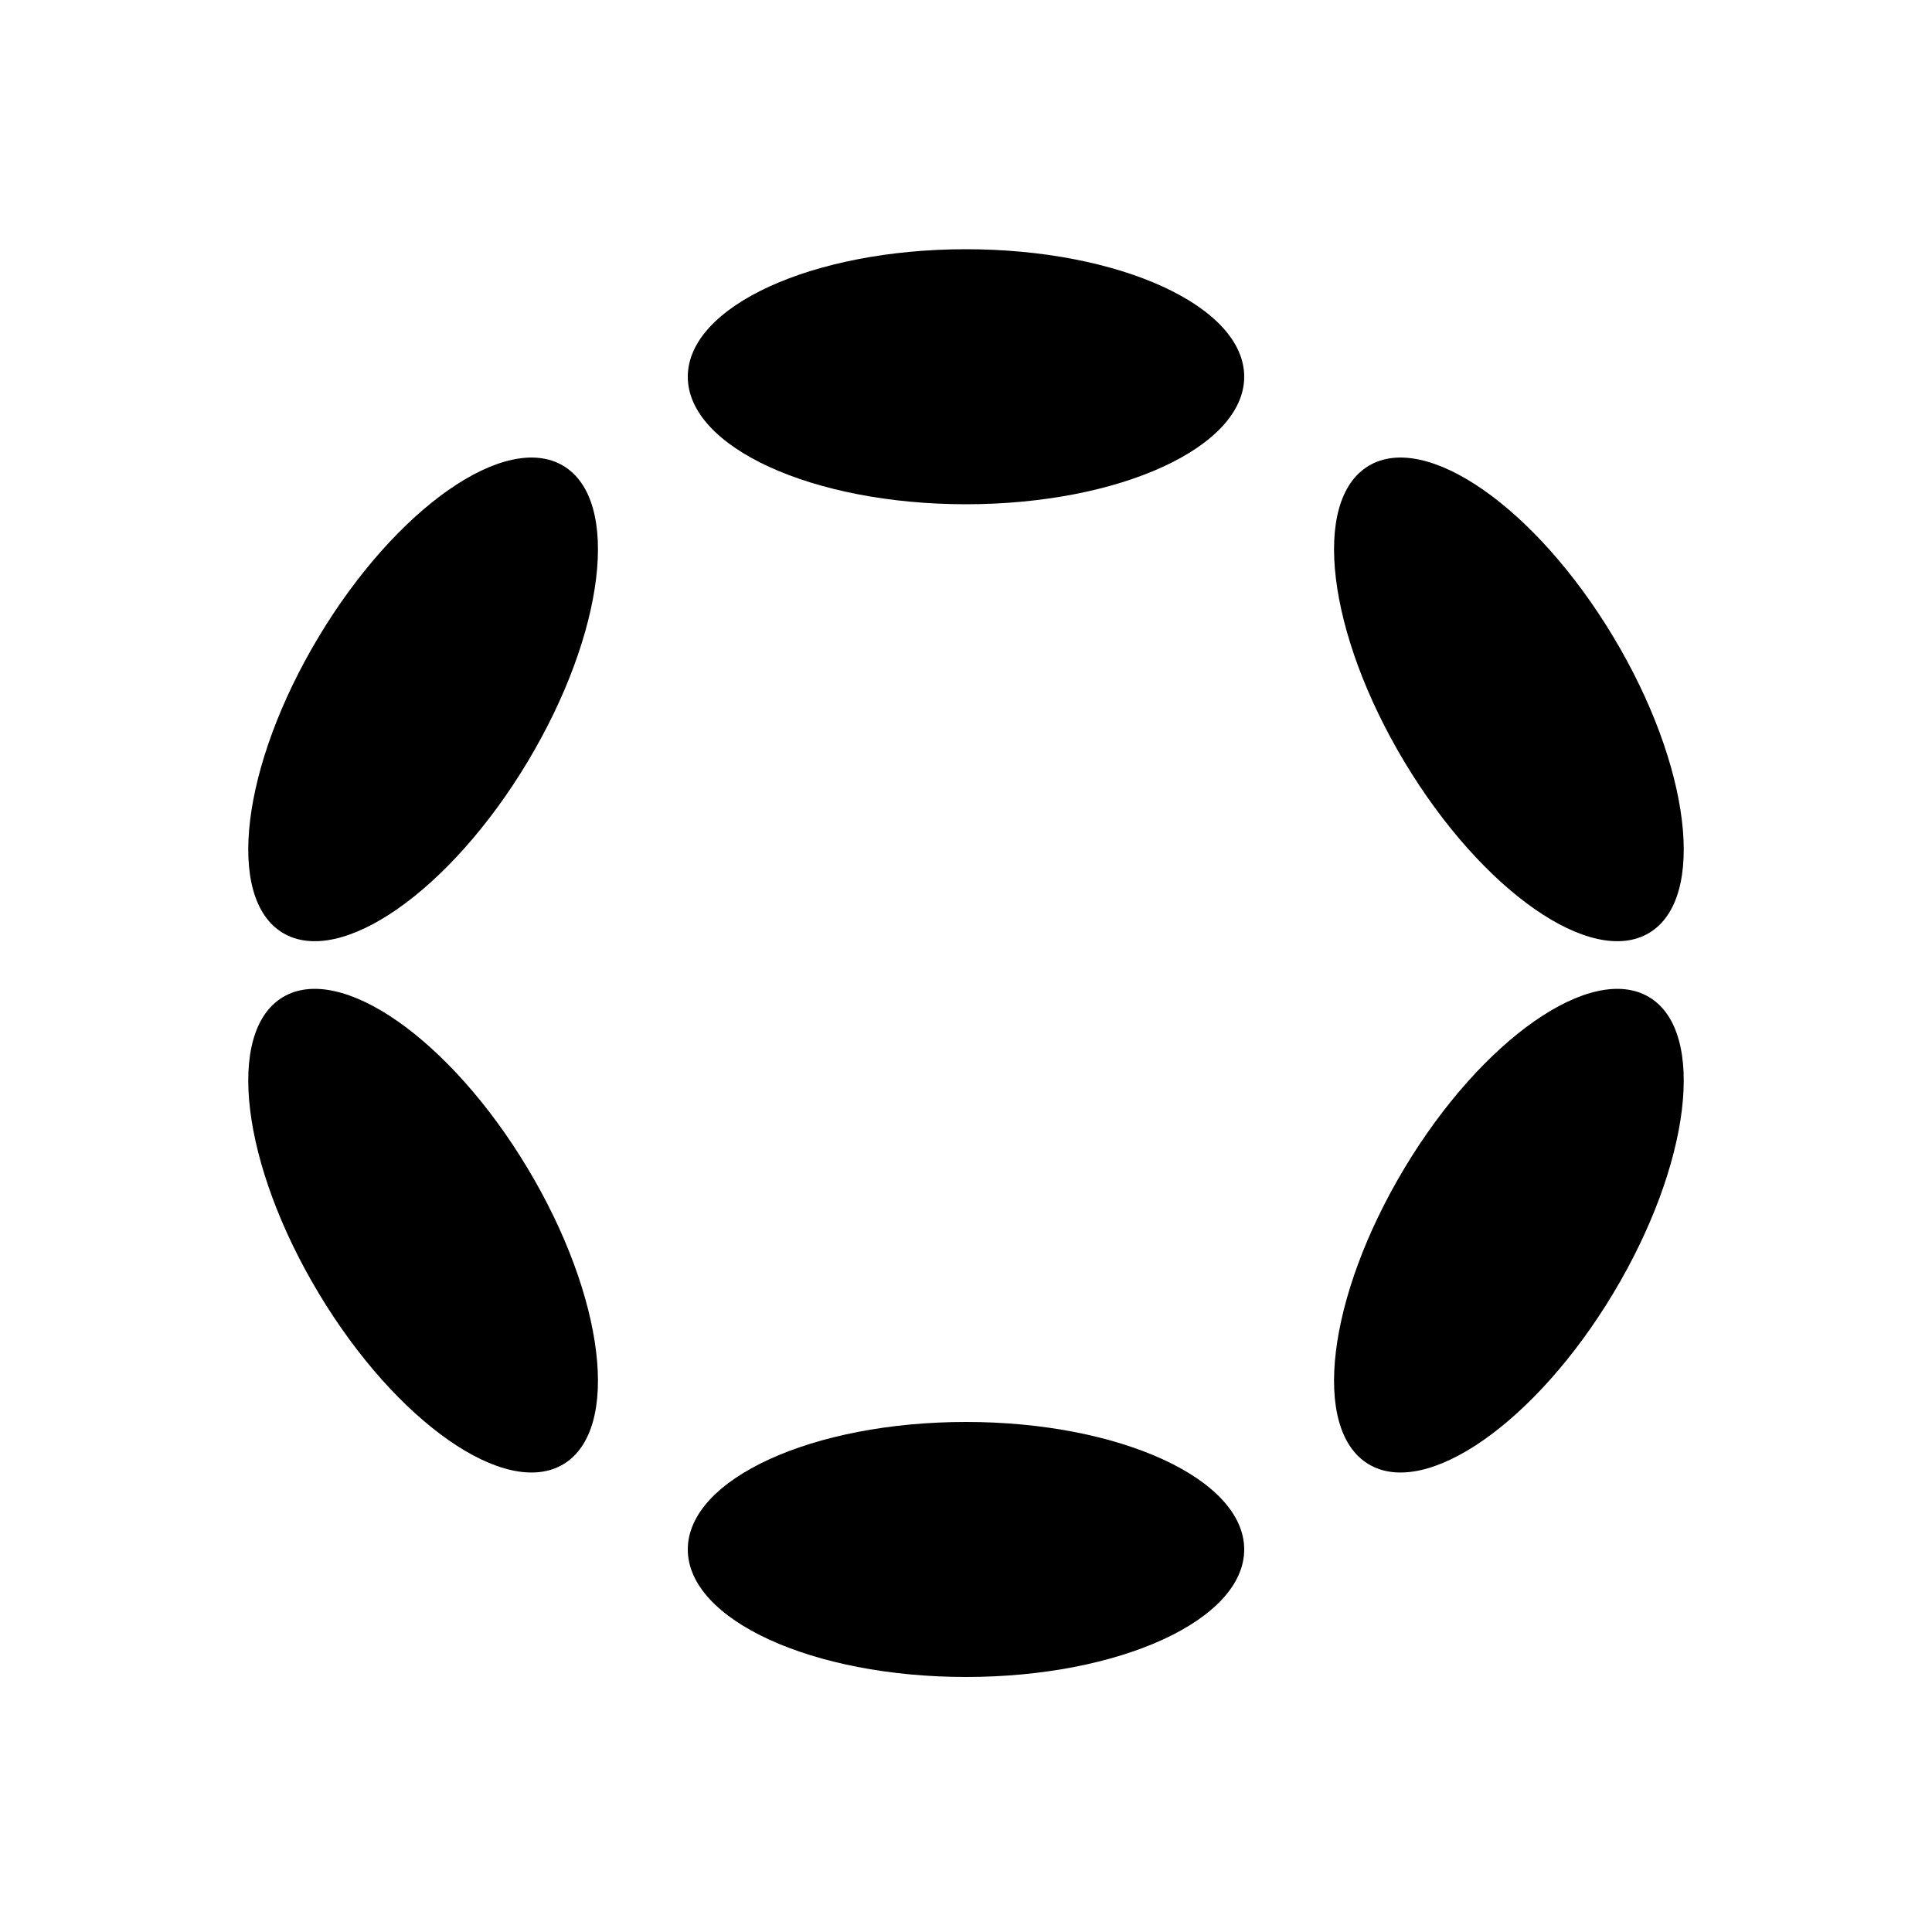
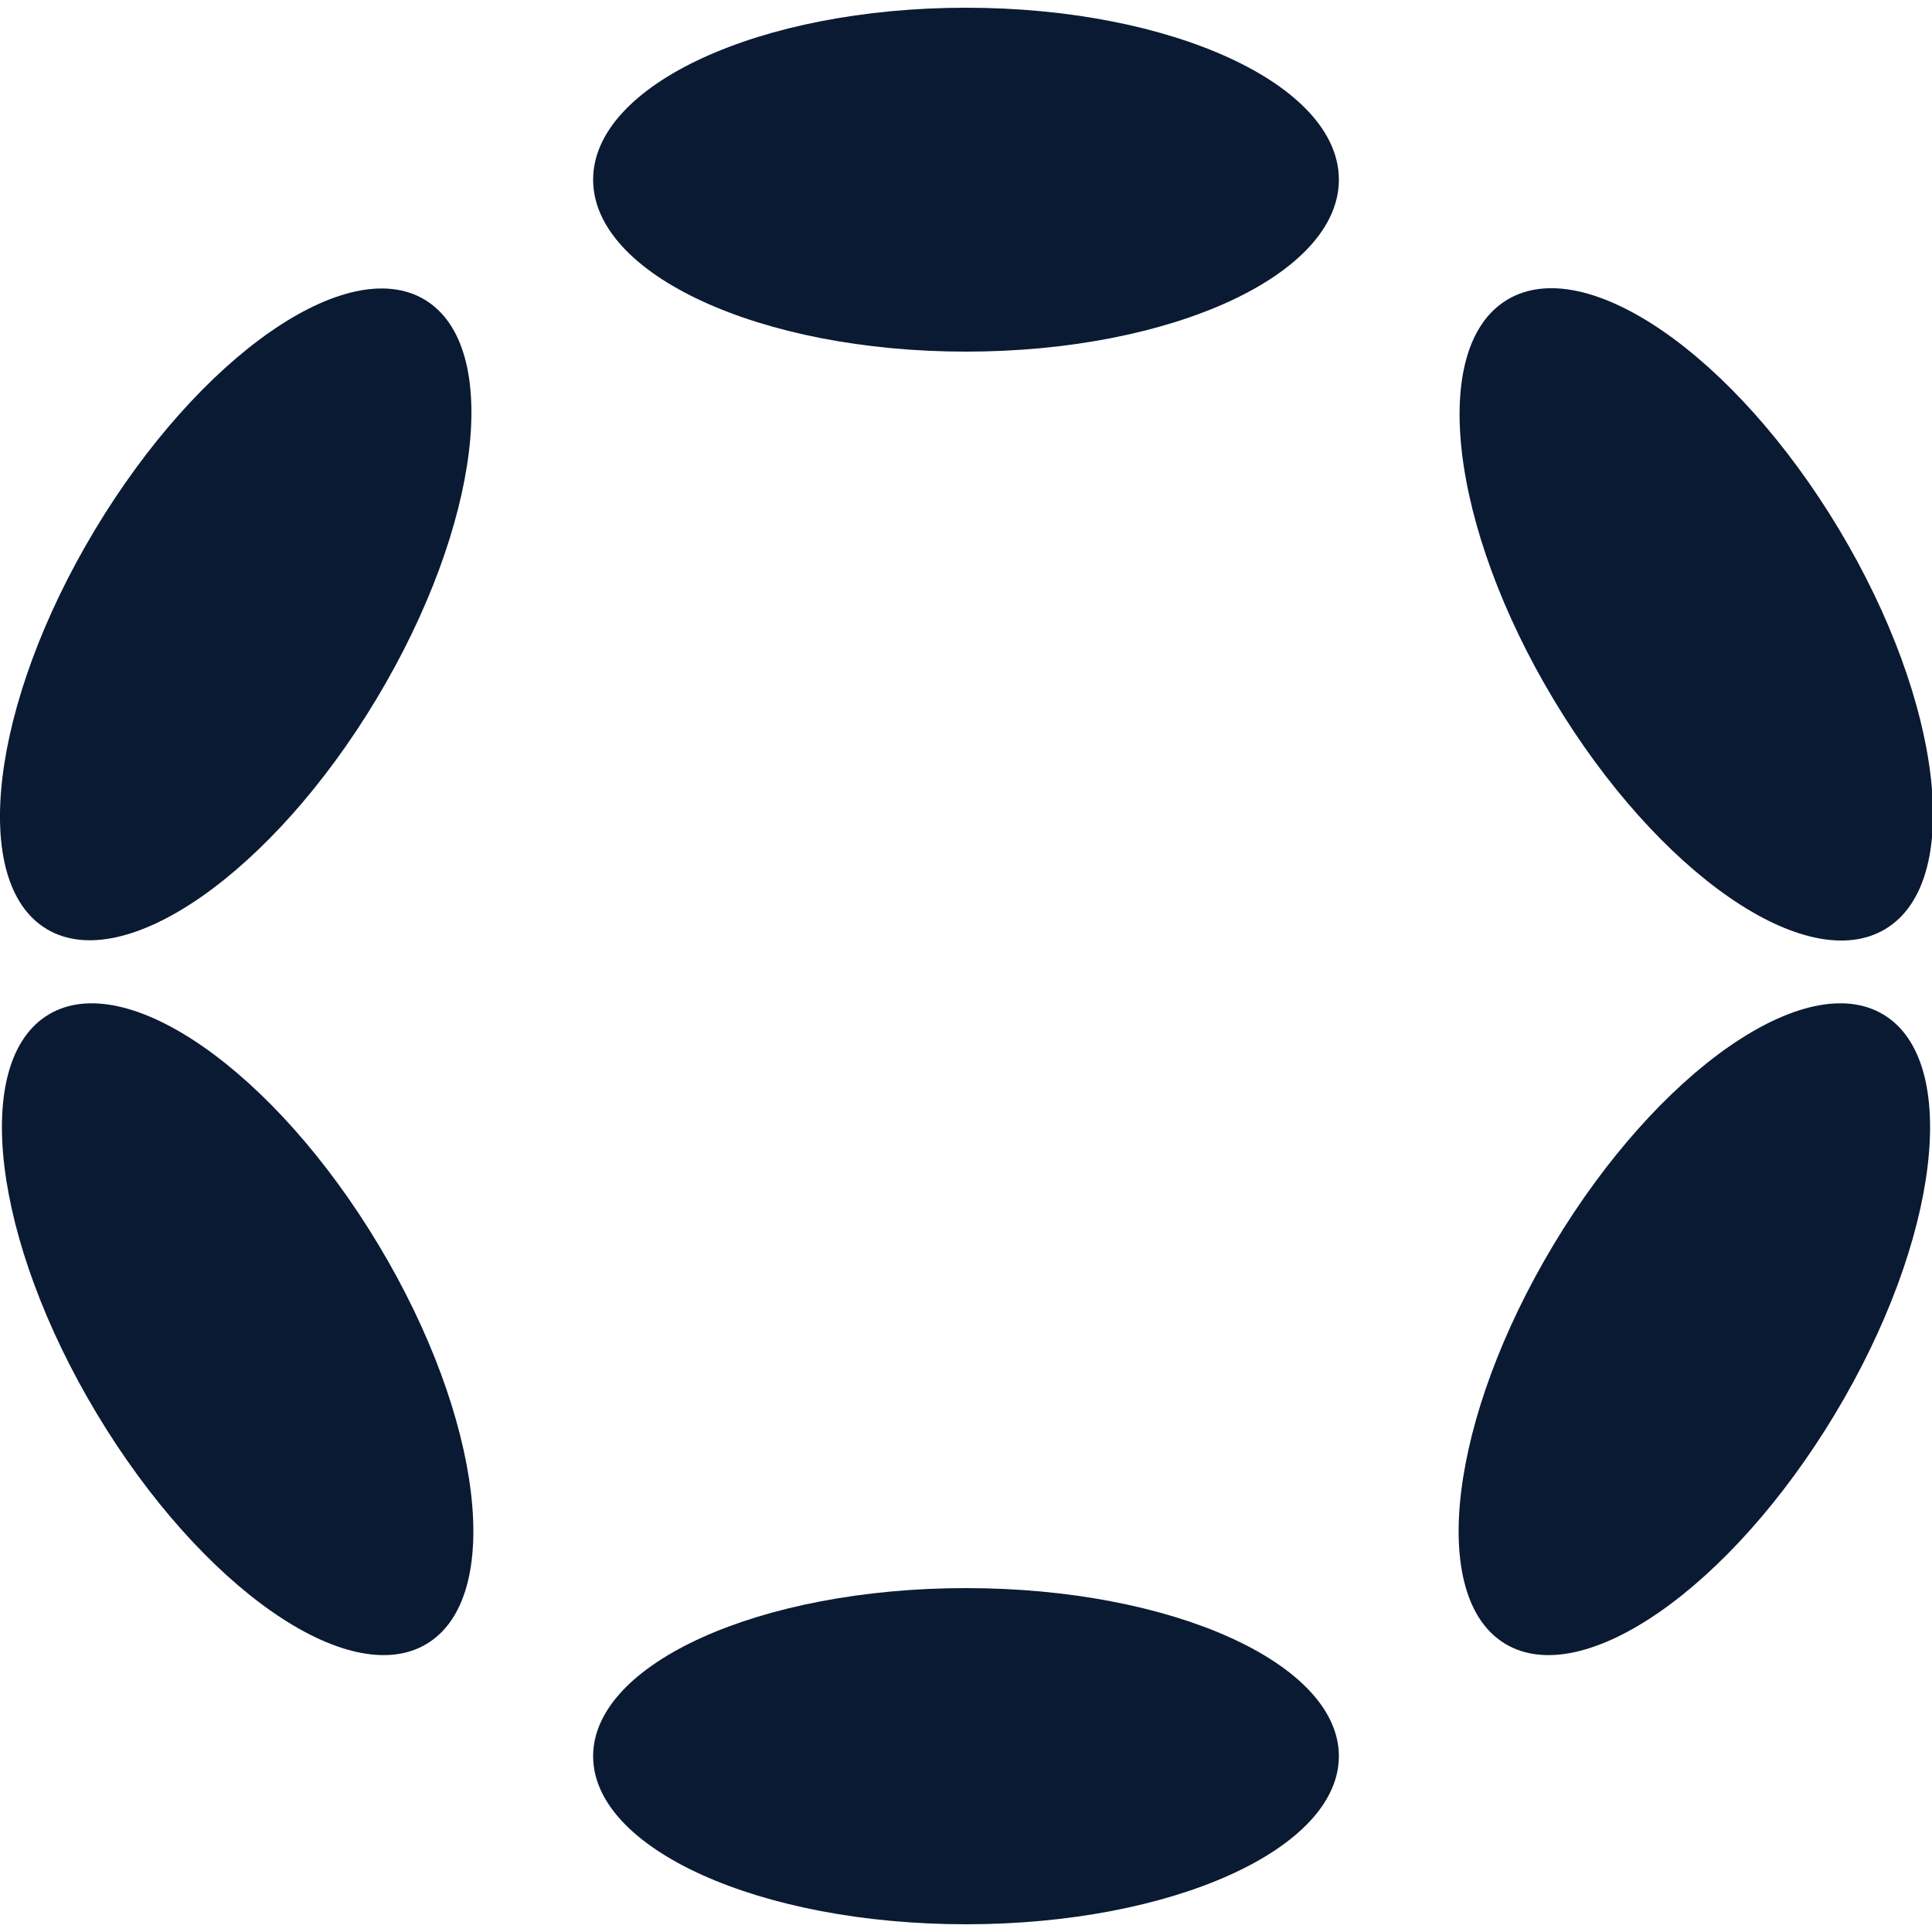
- <svg xmlns="http://www.w3.org/2000/svg" viewBox="0 0 100 100" fill="currentColor">
-   <ellipse cx="50" cy="19.5" rx="14.4" ry="6.6" />
-   <ellipse cx="21.9" cy="36.2" rx="14.1" ry="6.3" transform="rotate(-59 21.9 36.2)" />
-   <ellipse cx="78.1" cy="36.2" rx="14.1" ry="6.3" transform="rotate(59 78.1 36.2)" />
-   <ellipse cx="21.9" cy="63.7" rx="14.1" ry="6.3" transform="rotate(59 21.9 63.7)" />
-   <ellipse cx="78.1" cy="63.7" rx="14.1" ry="6.3" transform="rotate(-59 78.1 63.7)" />
-   <ellipse cx="50" cy="80.2" rx="14.4" ry="6.6" />
+ <svg xmlns="http://www.w3.org/2000/svg" viewBox="0 0 100 100" fill="#0b1a33">
+   <ellipse cx="50" cy="9.3" rx="19.3" ry="8.9" />
+   <ellipse cx="87.8" cy="31.8" rx="19" ry="8.6" transform="rotate(59 87.8 31.8)" />
+   <ellipse cx="87.7" cy="68.8" rx="19" ry="8.5" transform="rotate(121 87.7 68.8)" />
+   <ellipse cx="50" cy="90.9" rx="19.3" ry="8.7" />
+   <ellipse cx="12.3" cy="68.8" rx="19" ry="8.5" transform="rotate(59 12.3 68.8)" />
+   <ellipse cx="12.2" cy="31.8" rx="19" ry="8.5" transform="rotate(121 12.2 31.8)" />
</svg>
